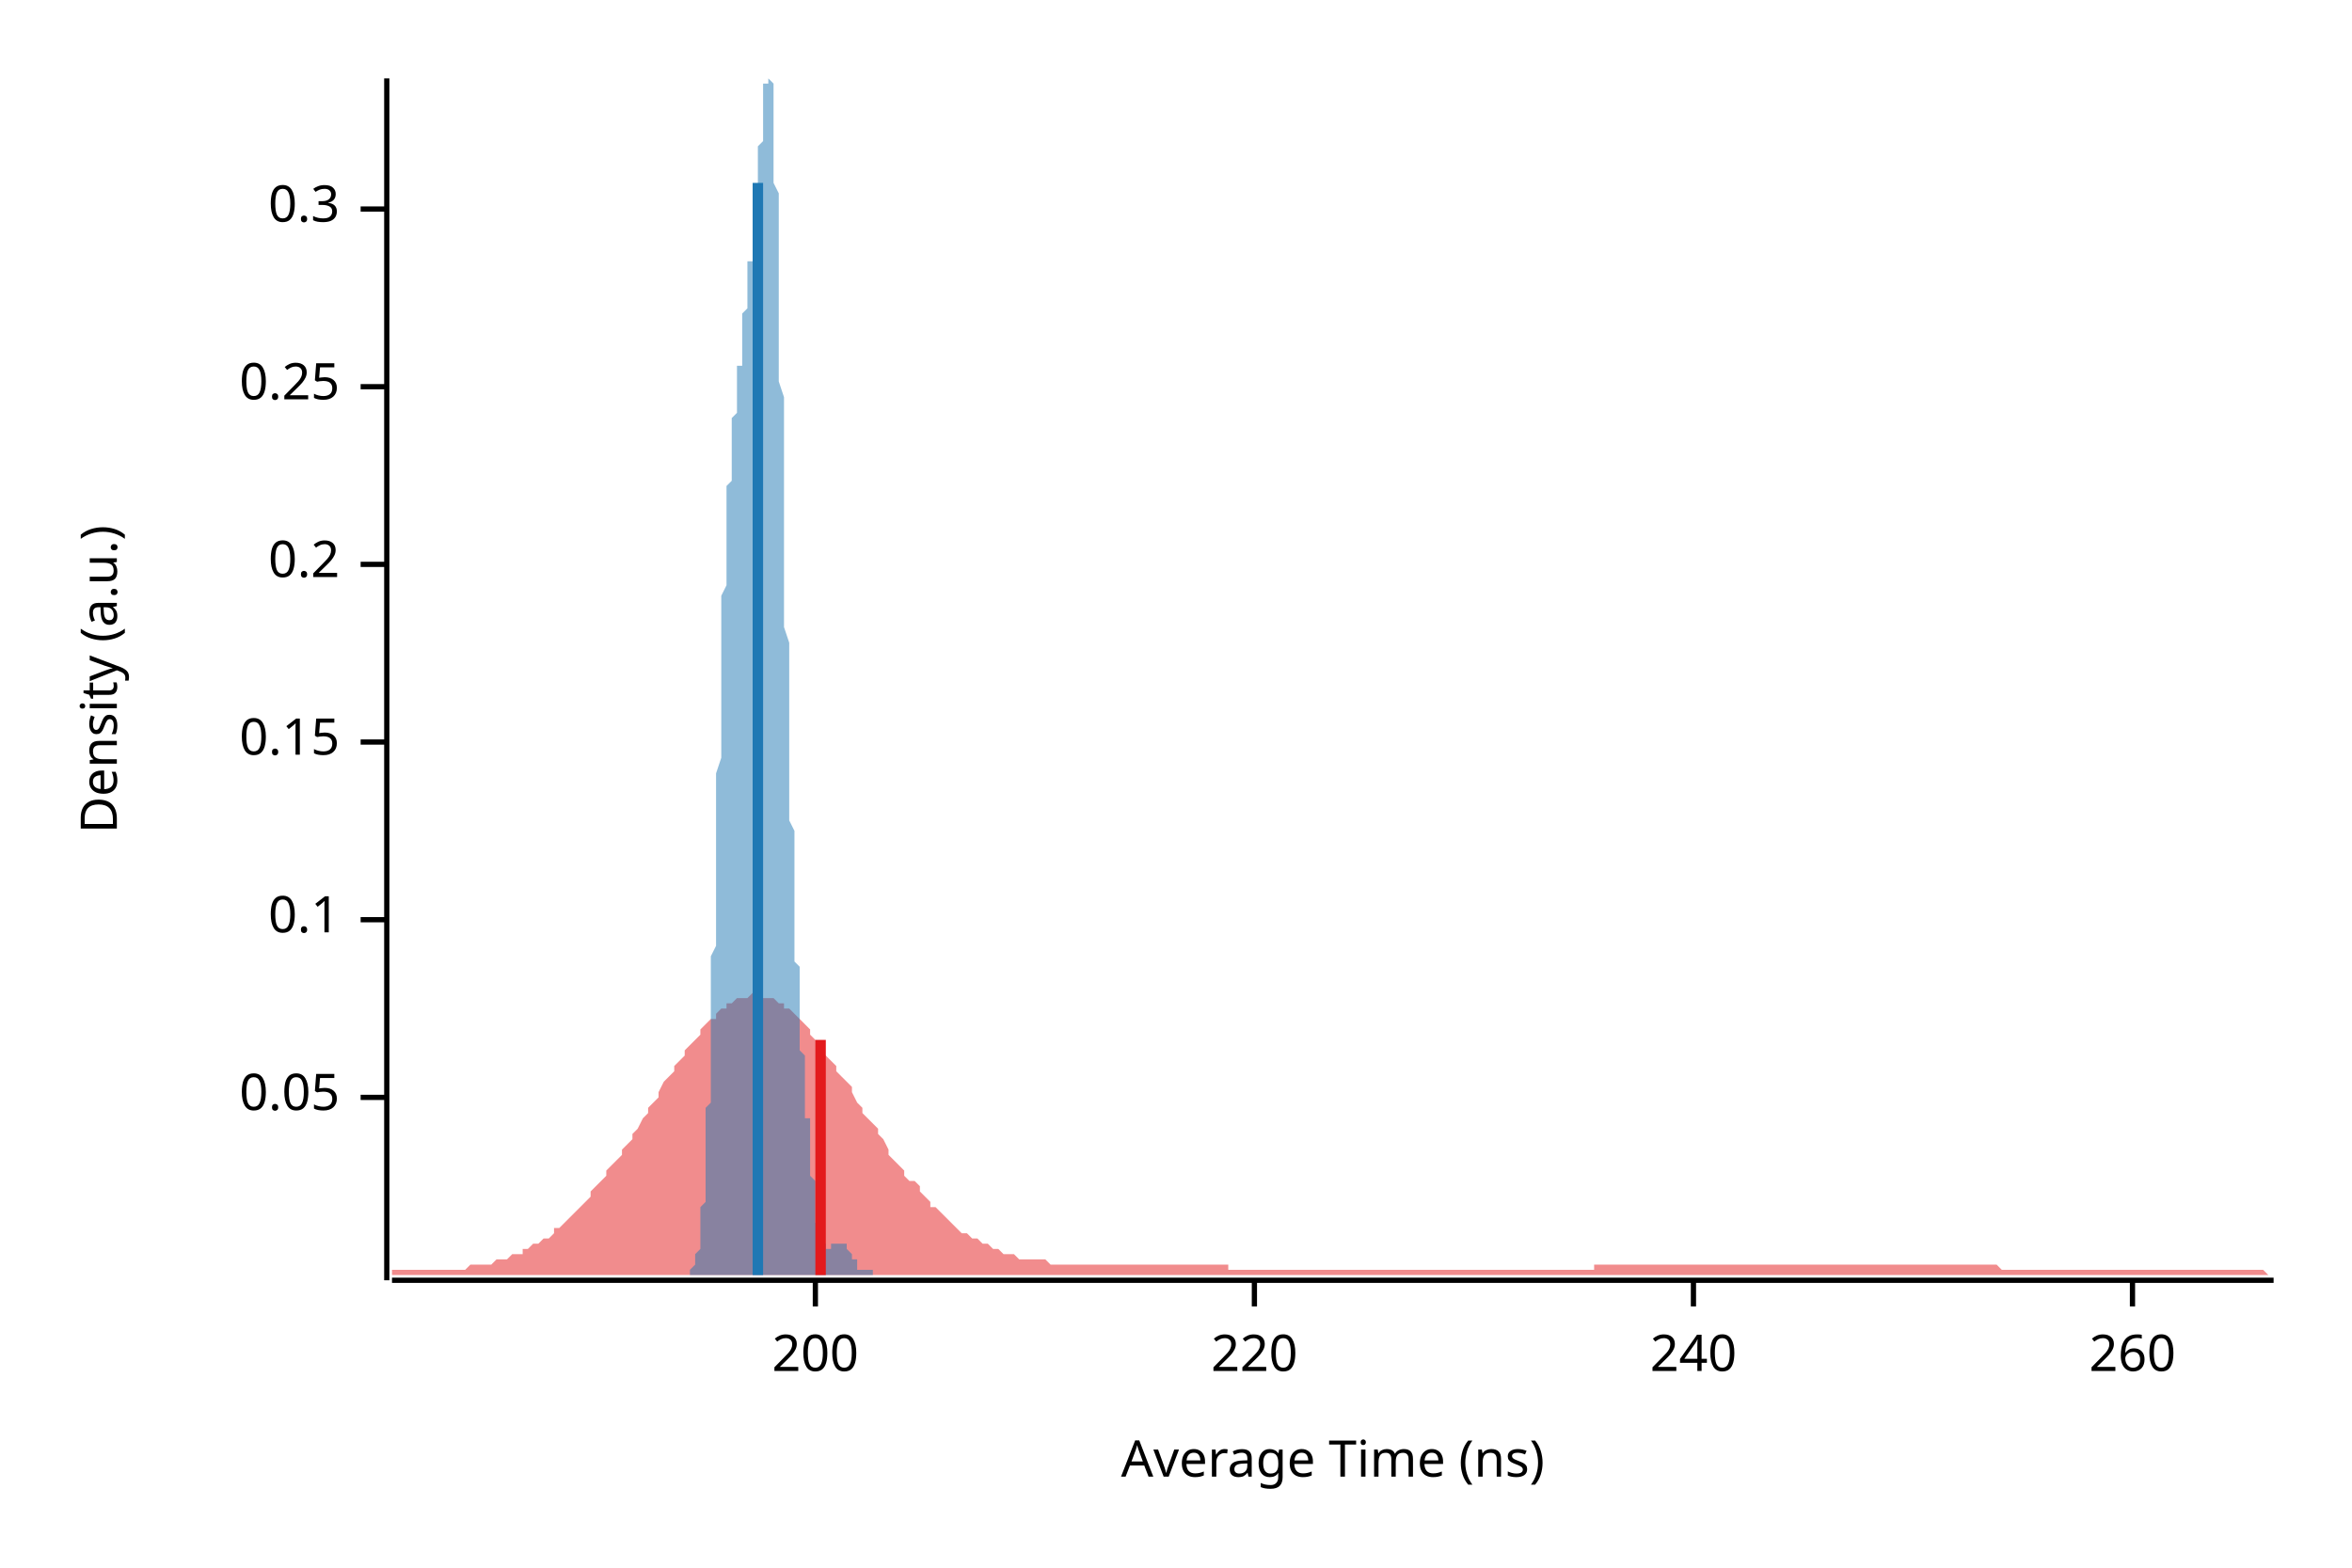
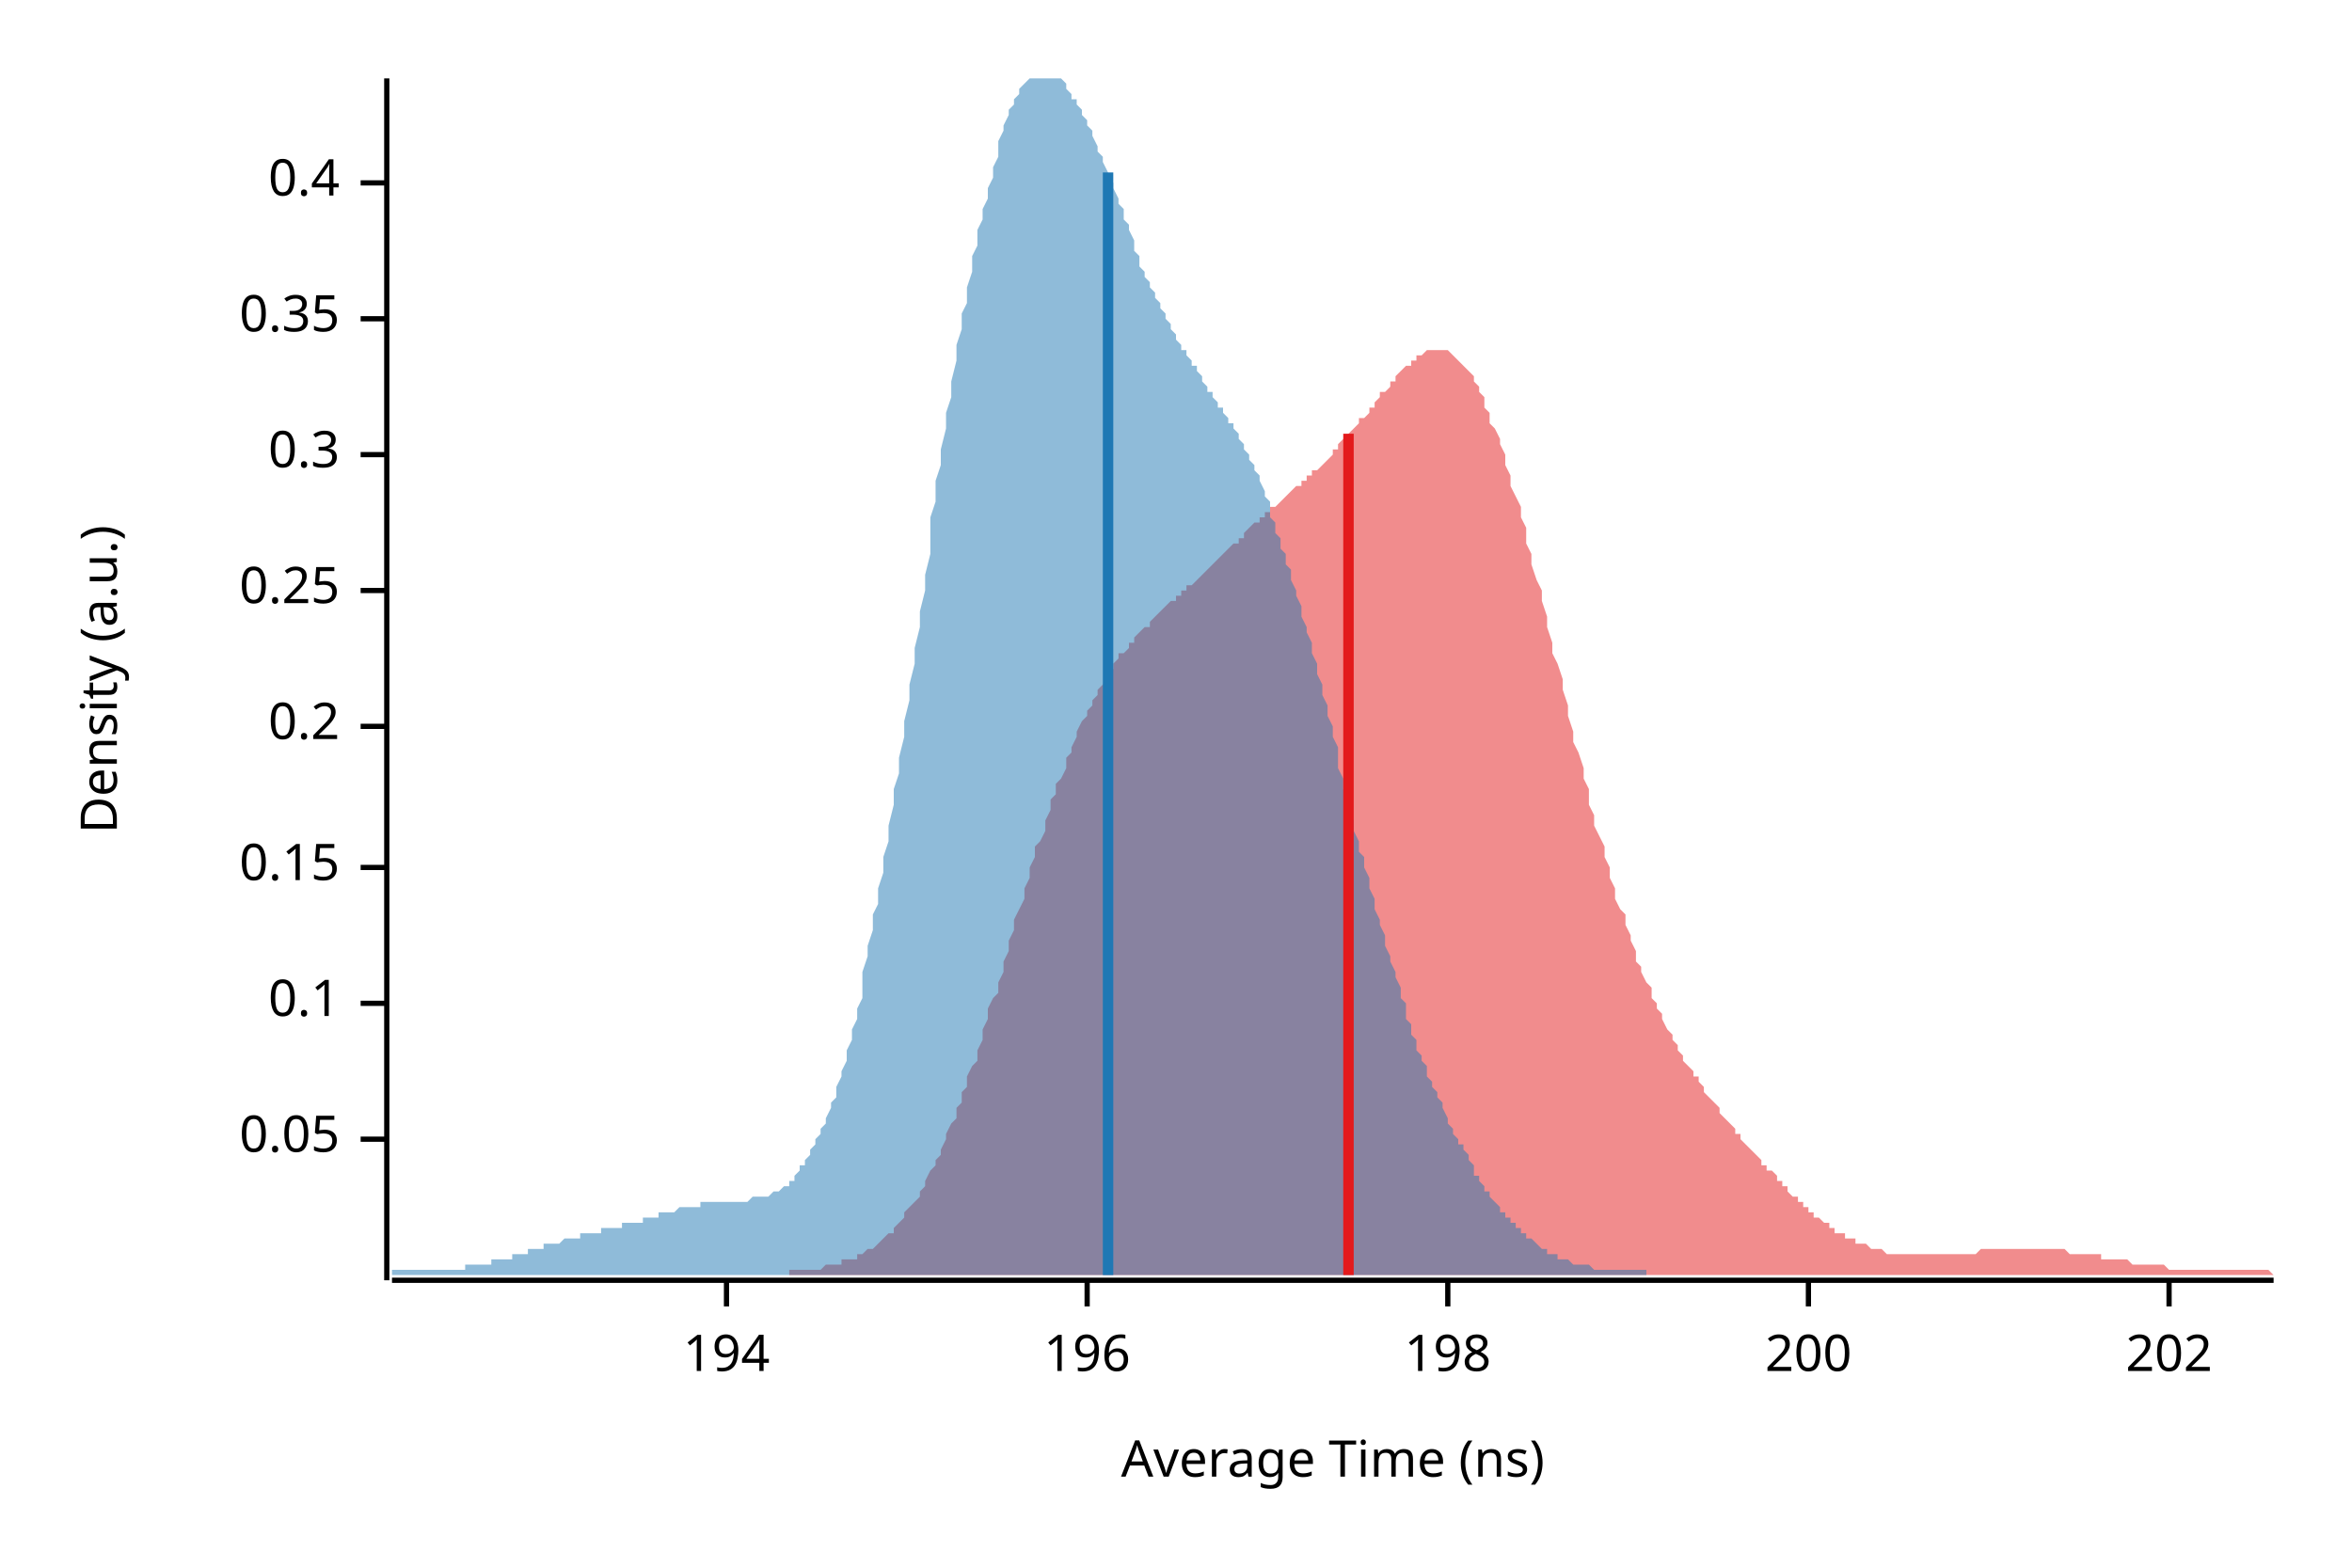
<svg xmlns="http://www.w3.org/2000/svg" width="450" height="300" viewBox="0 0 450 300">
  <text x="15" y="130" dy="0.76em" text-anchor="middle" font-family="sans-serif" font-size="9.677" opacity="1" fill="#000000" transform="rotate(270, 15, 130)">
Density (a.u.)
</text>
  <text x="255" y="285" dy="-0.5ex" text-anchor="middle" font-family="sans-serif" font-size="9.677" opacity="1" fill="#000000">
Average Time (ns)
</text>
  <polyline fill="none" opacity="1" stroke="#000000" stroke-width="1" points="74,15 74,245 " />
-   <text x="65" y="210" dy="0.5ex" text-anchor="end" font-family="sans-serif" font-size="9.677" opacity="1" fill="#000000">
+   <text x="65" y="218" dy="0.5ex" text-anchor="end" font-family="sans-serif" font-size="9.677" opacity="1" fill="#000000">
0.05
</text>
-   <polyline fill="none" opacity="1" stroke="#000000" stroke-width="1" points="69,210 74,210 " />
-   <text x="65" y="176" dy="0.5ex" text-anchor="end" font-family="sans-serif" font-size="9.677" opacity="1" fill="#000000">
+   <polyline fill="none" opacity="1" stroke="#000000" stroke-width="1" points="69,218 74,218 " />
+   <text x="65" y="192" dy="0.5ex" text-anchor="end" font-family="sans-serif" font-size="9.677" opacity="1" fill="#000000">
0.1
</text>
-   <polyline fill="none" opacity="1" stroke="#000000" stroke-width="1" points="69,176 74,176 " />
-   <text x="65" y="142" dy="0.5ex" text-anchor="end" font-family="sans-serif" font-size="9.677" opacity="1" fill="#000000">
+   <polyline fill="none" opacity="1" stroke="#000000" stroke-width="1" points="69,192 74,192 " />
+   <text x="65" y="166" dy="0.5ex" text-anchor="end" font-family="sans-serif" font-size="9.677" opacity="1" fill="#000000">
0.15
</text>
-   <polyline fill="none" opacity="1" stroke="#000000" stroke-width="1" points="69,142 74,142 " />
-   <text x="65" y="108" dy="0.5ex" text-anchor="end" font-family="sans-serif" font-size="9.677" opacity="1" fill="#000000">
+   <polyline fill="none" opacity="1" stroke="#000000" stroke-width="1" points="69,166 74,166 " />
+   <text x="65" y="139" dy="0.5ex" text-anchor="end" font-family="sans-serif" font-size="9.677" opacity="1" fill="#000000">
0.2
</text>
-   <polyline fill="none" opacity="1" stroke="#000000" stroke-width="1" points="69,108 74,108 " />
-   <text x="65" y="74" dy="0.5ex" text-anchor="end" font-family="sans-serif" font-size="9.677" opacity="1" fill="#000000">
+   <polyline fill="none" opacity="1" stroke="#000000" stroke-width="1" points="69,139 74,139 " />
+   <text x="65" y="113" dy="0.5ex" text-anchor="end" font-family="sans-serif" font-size="9.677" opacity="1" fill="#000000">
0.25
</text>
-   <polyline fill="none" opacity="1" stroke="#000000" stroke-width="1" points="69,74 74,74 " />
-   <text x="65" y="40" dy="0.5ex" text-anchor="end" font-family="sans-serif" font-size="9.677" opacity="1" fill="#000000">
+   <polyline fill="none" opacity="1" stroke="#000000" stroke-width="1" points="69,113 74,113 " />
+   <text x="65" y="87" dy="0.5ex" text-anchor="end" font-family="sans-serif" font-size="9.677" opacity="1" fill="#000000">
0.3
</text>
-   <polyline fill="none" opacity="1" stroke="#000000" stroke-width="1" points="69,40 74,40 " />
+   <polyline fill="none" opacity="1" stroke="#000000" stroke-width="1" points="69,87 74,87 " />
+   <text x="65" y="61" dy="0.5ex" text-anchor="end" font-family="sans-serif" font-size="9.677" opacity="1" fill="#000000">
+ 0.35
+ </text>
+   <polyline fill="none" opacity="1" stroke="#000000" stroke-width="1" points="69,61 74,61 " />
+   <text x="65" y="35" dy="0.5ex" text-anchor="end" font-family="sans-serif" font-size="9.677" opacity="1" fill="#000000">
+ 0.4
+ </text>
+   <polyline fill="none" opacity="1" stroke="#000000" stroke-width="1" points="69,35 74,35 " />
  <polyline fill="none" opacity="1" stroke="#000000" stroke-width="1" points="75,245 435,245 " />
-   <text x="156" y="255" dy="0.76em" text-anchor="middle" font-family="sans-serif" font-size="9.677" opacity="1" fill="#000000">
+   <text x="139" y="255" dy="0.76em" text-anchor="middle" font-family="sans-serif" font-size="9.677" opacity="1" fill="#000000">
+ 194
+ </text>
+   <polyline fill="none" opacity="1" stroke="#000000" stroke-width="1" points="139,245 139,250 " />
+   <text x="208" y="255" dy="0.76em" text-anchor="middle" font-family="sans-serif" font-size="9.677" opacity="1" fill="#000000">
+ 196
+ </text>
+   <polyline fill="none" opacity="1" stroke="#000000" stroke-width="1" points="208,245 208,250 " />
+   <text x="277" y="255" dy="0.76em" text-anchor="middle" font-family="sans-serif" font-size="9.677" opacity="1" fill="#000000">
+ 198
+ </text>
+   <polyline fill="none" opacity="1" stroke="#000000" stroke-width="1" points="277,245 277,250 " />
+   <text x="346" y="255" dy="0.76em" text-anchor="middle" font-family="sans-serif" font-size="9.677" opacity="1" fill="#000000">
200
</text>
-   <polyline fill="none" opacity="1" stroke="#000000" stroke-width="1" points="156,245 156,250 " />
-   <text x="240" y="255" dy="0.76em" text-anchor="middle" font-family="sans-serif" font-size="9.677" opacity="1" fill="#000000">
- 220
+   <polyline fill="none" opacity="1" stroke="#000000" stroke-width="1" points="346,245 346,250 " />
+   <text x="415" y="255" dy="0.76em" text-anchor="middle" font-family="sans-serif" font-size="9.677" opacity="1" fill="#000000">
+ 202
</text>
-   <polyline fill="none" opacity="1" stroke="#000000" stroke-width="1" points="240,245 240,250 " />
-   <text x="324" y="255" dy="0.76em" text-anchor="middle" font-family="sans-serif" font-size="9.677" opacity="1" fill="#000000">
- 240
- </text>
-   <polyline fill="none" opacity="1" stroke="#000000" stroke-width="1" points="324,245 324,250 " />
-   <text x="408" y="255" dy="0.76em" text-anchor="middle" font-family="sans-serif" font-size="9.677" opacity="1" fill="#000000">
- 260
- </text>
-   <polyline fill="none" opacity="1" stroke="#000000" stroke-width="1" points="408,245 408,250 " />
-   <polygon opacity="0.5" fill="#E31A1C" points="75,243 75,243 76,243 77,243 77,243 78,243 79,243 80,243 80,243 81,243 82,243 82,243 83,243 84,243 85,243 85,243 86,243 87,243 87,243 88,243 89,243 90,242 90,242 91,242 92,242 93,242 93,242 94,242 95,241 95,241 96,241 97,241 98,240 98,240 99,240 100,240 100,239 101,239 102,238 103,238 103,238 104,237 105,237 106,236 106,235 107,235 108,234 108,234 109,233 110,232 111,231 111,231 112,230 113,229 113,228 114,227 115,226 116,225 116,224 117,223 118,222 119,221 119,220 120,219 121,218 121,217 122,216 123,214 124,213 124,212 125,211 126,210 126,209 127,207 128,206 129,205 129,204 130,203 131,202 131,201 132,200 133,199 134,198 134,197 135,196 136,195 137,195 137,194 138,193 139,193 139,192 140,192 141,191 142,191 142,191 143,191 144,190 144,190 145,190 146,191 147,191 147,191 148,191 149,192 150,192 150,193 151,193 152,194 152,194 153,195 154,196 155,197 155,198 156,199 157,200 157,201 158,202 159,203 160,204 160,205 161,206 162,207 163,208 163,209 164,211 165,212 165,213 166,214 167,215 168,216 168,217 169,218 170,220 170,221 171,222 172,223 173,224 173,225 174,226 175,226 176,227 176,228 177,229 178,230 178,231 179,231 180,232 181,233 181,233 182,234 183,235 183,235 184,236 185,236 186,237 186,237 187,237 188,238 188,238 189,238 190,239 191,239 191,239 192,240 193,240 194,240 194,240 195,241 196,241 196,241 197,241 198,241 199,241 199,241 200,241 201,242 201,242 202,242 203,242 204,242 204,242 205,242 206,242 207,242 207,242 208,242 209,242 209,242 210,242 211,242 212,242 212,242 213,242 214,242 214,242 215,242 216,242 217,242 217,242 218,242 219,242 220,242 220,242 221,242 222,242 222,242 223,242 224,242 225,242 225,242 226,242 227,242 227,242 228,242 229,242 230,242 230,242 231,242 232,242 232,242 233,242 234,242 235,242 235,243 236,243 237,243 238,243 238,243 239,243 240,243 240,243 241,243 242,243 243,243 243,243 244,243 245,243 245,243 246,243 247,243 248,243 248,243 249,243 250,243 251,243 251,243 252,243 253,243 253,243 254,243 255,243 256,243 256,243 257,243 258,243 258,243 259,243 260,243 261,243 261,243 262,243 263,243 264,243 264,243 265,243 266,243 266,243 267,243 268,243 269,243 269,243 270,243 271,243 271,243 272,243 273,243 274,243 274,243 275,243 276,243 277,243 277,243 278,243 279,243 279,243 280,243 281,243 282,243 282,243 283,243 284,243 284,243 285,243 286,243 287,243 287,243 288,243 289,243 289,243 290,243 291,243 292,243 292,243 293,243 294,243 295,243 295,243 296,243 297,243 297,243 298,243 299,243 300,243 300,243 301,243 302,243 302,243 303,243 304,243 305,243 305,242 306,242 307,242 308,242 308,242 309,242 310,242 310,242 311,242 312,242 313,242 313,242 314,242 315,242 315,242 316,242 317,242 318,242 318,242 319,242 320,242 321,242 321,242 322,242 323,242 323,242 324,242 325,242 326,242 326,242 327,242 328,242 328,242 329,242 330,242 331,242 331,242 332,242 333,242 333,242 334,242 335,242 336,242 336,242 337,242 338,242 339,242 339,242 340,242 341,242 341,242 342,242 343,242 344,242 344,242 345,242 346,242 346,242 347,242 348,242 349,242 349,242 350,242 351,242 352,242 352,242 353,242 354,242 354,242 355,242 356,242 357,242 357,242 358,242 359,242 359,242 360,242 361,242 362,242 362,242 363,242 364,242 365,242 365,242 366,242 367,242 367,242 368,242 369,242 370,242 370,242 371,242 372,242 372,242 373,242 374,242 375,242 375,242 376,242 377,242 378,242 378,242 379,242 380,242 380,242 381,242 382,242 383,243 383,243 384,243 385,243 385,243 386,243 387,243 388,243 388,243 389,243 390,243 390,243 391,243 392,243 393,243 393,243 394,243 395,243 396,243 396,243 397,243 398,243 398,243 399,243 400,243 401,243 401,243 402,243 403,243 403,243 404,243 405,243 406,243 406,243 407,243 408,243 409,243 409,243 410,243 411,243 411,243 412,243 413,243 414,243 414,243 415,243 416,243 416,243 417,243 418,243 419,243 419,243 420,243 421,243 422,243 422,243 423,243 424,243 424,243 425,243 426,243 427,243 427,243 428,243 429,243 429,243 430,243 431,243 432,243 432,243 433,243 434,244 435,244 435,244 75,244 " />
-   <polygon opacity="0.5" fill="#1F78B4" points="132,243 132,243 132,243 132,243 132,243 132,243 132,243 132,243 132,243 133,242 133,242 133,242 133,242 133,242 133,242 133,242 133,241 133,241 133,241 133,241 133,240 133,240 133,240 133,240 134,239 134,239 134,238 134,238 134,237 134,237 134,236 134,236 134,235 134,234 134,234 134,233 134,232 134,231 135,230 135,230 135,229 135,227 135,226 135,225 135,224 135,223 135,221 135,220 135,219 135,217 135,216 135,214 135,212 136,211 136,209 136,207 136,205 136,203 136,201 136,199 136,197 136,195 136,192 136,190 136,188 136,185 136,183 137,181 137,178 137,176 137,173 137,171 137,168 137,166 137,163 137,160 137,158 137,155 137,153 137,150 137,148 138,145 138,143 138,140 138,138 138,135 138,133 138,131 138,128 138,126 138,124 138,122 138,120 138,118 138,116 138,114 139,112 139,110 139,108 139,107 139,105 139,103 139,102 139,100 139,99 139,98 139,96 139,95 139,94 139,93 140,92 140,91 140,90 140,89 140,88 140,87 140,86 140,85 140,84 140,83 140,83 140,82 140,81 140,81 140,80 141,79 141,78 141,78 141,77 141,76 141,76 141,75 141,74 141,74 141,73 141,72 141,72 141,71 141,70 142,70 142,69 142,68 142,68 142,67 142,66 142,65 142,65 142,64 142,63 142,63 142,62 142,61 142,60 142,60 143,59 143,58 143,58 143,57 143,56 143,56 143,55 143,54 143,54 143,53 143,52 143,52 143,51 143,50 144,50 144,49 144,48 144,48 144,47 144,47 144,46 144,45 144,45 144,44 144,43 144,42 144,42 144,41 145,40 145,39 145,39 145,38 145,37 145,36 145,35 145,35 145,34 145,33 145,32 145,31 145,30 145,29 145,28 146,27 146,26 146,25 146,24 146,24 146,23 146,22 146,21 146,20 146,19 146,18 146,18 146,17 146,16 147,16 147,15 147,15 147,15 147,15 147,15 147,15 147,15 147,15 147,15 147,15 147,15 147,15 147,15 147,15 148,16 148,17 148,18 148,19 148,20 148,21 148,23 148,24 148,26 148,27 148,29 148,31 148,33 148,35 149,37 149,40 149,42 149,45 149,47 149,50 149,53 149,55 149,58 149,61 149,64 149,67 149,70 149,73 150,76 150,80 150,83 150,86 150,89 150,92 150,95 150,99 150,102 150,105 150,108 150,111 150,114 150,117 150,120 151,123 151,126 151,129 151,132 151,135 151,137 151,140 151,143 151,145 151,148 151,150 151,152 151,155 151,157 152,159 152,161 152,163 152,165 152,167 152,169 152,171 152,173 152,174 152,176 152,178 152,179 152,181 152,182 152,184 153,185 153,187 153,188 153,189 153,190 153,192 153,193 153,194 153,195 153,196 153,197 153,198 153,199 153,201 154,202 154,203 154,204 154,205 154,205 154,206 154,207 154,208 154,209 154,210 154,211 154,212 154,213 154,214 155,214 155,215 155,216 155,217 155,218 155,219 155,219 155,220 155,221 155,222 155,223 155,223 155,224 155,225 155,225 156,226 156,227 156,227 156,228 156,229 156,229 156,230 156,230 156,231 156,232 156,232 156,233 156,233 156,234 157,234 157,234 157,235 157,235 157,236 157,236 157,236 157,237 157,237 157,237 157,237 157,238 157,238 157,238 157,238 158,238 158,239 158,239 158,239 158,239 158,239 158,239 158,239 158,239 158,239 158,239 158,239 158,239 158,239 159,239 159,239 159,239 159,239 159,239 159,239 159,239 159,239 159,239 159,239 159,239 159,239 159,239 159,239 159,238 160,238 160,238 160,238 160,238 160,238 160,238 160,238 160,238 160,238 160,238 160,238 160,238 160,238 160,238 161,238 161,237 161,237 161,237 161,237 161,237 161,238 161,238 161,238 161,238 161,238 161,238 161,238 161,238 162,238 162,238 162,238 162,238 162,238 162,238 162,238 162,239 162,239 162,239 162,239 162,239 162,239 162,239 162,239 163,240 163,240 163,240 163,240 163,240 163,240 163,240 163,241 163,241 163,241 163,241 163,241 163,241 163,241 164,241 164,241 164,242 164,242 164,242 164,242 164,242 164,242 164,242 164,242 164,242 164,242 164,242 164,243 164,243 165,243 165,243 165,243 165,243 165,243 165,243 165,243 165,243 165,243 165,243 165,243 165,243 165,243 165,243 166,243 166,243 166,243 166,243 166,243 166,243 166,243 166,243 166,243 166,243 166,243 166,243 166,243 166,243 167,243 167,244 132,244 " />
-   <polyline fill="none" opacity="1" stroke="#E31A1C" stroke-width="2" points="157,244 157,199 " />
-   <polyline fill="none" opacity="1" stroke="#1F78B4" stroke-width="2" points="145,244 145,35 " />
+   <polyline fill="none" opacity="1" stroke="#000000" stroke-width="1" points="415,245 415,250 " />
+   <polygon opacity="0.5" fill="#E31A1C" points="151,243 151,243 152,243 152,243 153,243 154,243 154,243 155,243 155,243 156,243 156,243 157,243 158,242 158,242 159,242 159,242 160,242 160,242 161,242 161,241 162,241 163,241 163,241 164,241 164,240 165,240 165,240 166,239 167,239 167,239 168,238 168,238 169,237 169,237 170,236 171,236 171,235 172,234 172,234 173,233 173,232 174,231 175,230 175,230 176,229 176,228 177,227 177,226 178,224 179,223 179,222 180,221 180,220 181,218 181,217 182,215 183,214 183,212 184,211 184,209 185,208 185,206 186,204 187,203 187,201 188,199 188,197 189,195 189,193 190,191 191,190 191,188 192,186 192,184 193,182 193,180 194,178 194,176 195,174 196,172 196,170 197,168 197,166 198,164 198,162 199,161 200,159 200,157 201,155 201,153 202,152 202,150 203,149 204,147 204,145 205,144 205,143 206,141 206,140 207,138 208,137 208,136 209,135 209,134 210,133 210,132 211,131 212,130 212,129 213,128 213,127 214,126 214,125 215,125 216,124 216,123 217,123 217,122 218,121 218,121 219,120 220,120 220,119 221,118 221,118 222,117 222,117 223,116 223,116 224,115 225,115 225,114 226,114 226,113 227,113 227,112 228,112 229,111 229,111 230,110 230,110 231,109 231,109 232,108 233,107 233,107 234,106 234,106 235,105 235,105 236,104 237,104 237,103 238,103 238,102 239,101 239,101 240,100 241,100 241,99 242,99 242,98 243,98 243,97 244,97 245,96 245,96 246,95 246,95 247,94 247,94 248,93 249,93 249,92 250,92 250,91 251,91 251,90 252,90 253,89 253,89 254,88 254,88 255,87 255,86 256,86 256,85 257,84 258,84 258,83 259,82 259,82 260,81 260,80 261,80 262,79 262,78 263,78 263,77 264,76 264,75 265,75 266,74 266,73 267,73 267,72 268,71 268,71 269,70 270,70 270,69 271,69 271,68 272,68 272,68 273,67 274,67 274,67 275,67 275,67 276,67 276,67 277,67 278,68 278,68 279,69 279,69 280,70 280,70 281,71 282,72 282,73 283,74 283,75 284,76 284,78 285,79 285,81 286,82 287,84 287,85 288,87 288,89 289,91 289,93 290,95 291,97 291,99 292,101 292,104 293,106 293,108 294,111 295,113 295,115 296,118 296,120 297,123 297,125 298,127 299,130 299,132 300,135 300,137 301,140 301,142 302,144 303,147 303,149 304,151 304,154 305,156 305,158 306,160 307,162 307,164 308,166 308,168 309,170 309,172 310,174 311,175 311,177 312,179 312,180 313,182 313,184 314,185 314,186 315,188 316,189 316,191 317,192 317,193 318,194 318,195 319,197 320,198 320,199 321,200 321,201 322,202 322,203 323,204 324,205 324,206 325,206 325,207 326,208 326,209 327,210 328,211 328,211 329,212 329,213 330,214 330,214 331,215 332,216 332,217 333,217 333,218 334,219 334,219 335,220 336,221 336,221 337,222 337,223 338,223 338,224 339,224 340,225 340,226 341,226 341,227 342,227 342,228 343,229 344,229 344,230 345,230 345,231 346,231 346,232 347,232 347,233 348,233 349,234 349,234 350,234 350,235 351,235 351,236 352,236 353,236 353,237 354,237 354,237 355,237 355,238 356,238 357,238 357,238 358,239 358,239 359,239 359,239 360,239 361,240 361,240 362,240 362,240 363,240 363,240 364,240 365,240 365,240 366,240 366,240 367,240 367,240 368,240 369,240 369,240 370,240 370,240 371,240 371,240 372,240 373,240 373,240 374,240 374,240 375,240 375,240 376,240 376,240 377,240 378,240 378,240 379,239 379,239 380,239 380,239 381,239 382,239 382,239 383,239 383,239 384,239 384,239 385,239 386,239 386,239 387,239 387,239 388,239 388,239 389,239 390,239 390,239 391,239 391,239 392,239 392,239 393,239 394,239 394,239 395,239 395,239 396,240 396,240 397,240 398,240 398,240 399,240 399,240 400,240 400,240 401,240 402,240 402,241 403,241 403,241 404,241 404,241 405,241 405,241 406,241 407,241 407,241 408,242 408,242 409,242 409,242 410,242 411,242 411,242 412,242 412,242 413,242 413,242 414,242 415,243 415,243 416,243 416,243 417,243 417,243 418,243 419,243 419,243 420,243 420,243 421,243 421,243 422,243 423,243 423,243 424,243 424,243 425,243 425,243 426,243 427,243 427,243 428,243 428,243 429,243 429,243 430,243 431,243 431,243 432,243 432,243 433,243 433,243 434,243 435,244 435,244 151,244 " />
+   <polygon opacity="0.5" fill="#1F78B4" points="75,243 75,243 75,243 76,243 76,243 77,243 77,243 78,243 78,243 79,243 79,243 80,243 80,243 81,243 81,243 82,243 82,243 83,243 83,243 84,243 84,243 85,243 85,243 86,243 86,243 87,243 87,243 87,243 88,243 88,243 89,243 89,242 90,242 90,242 91,242 91,242 92,242 92,242 93,242 93,242 94,242 94,241 95,241 95,241 96,241 96,241 97,241 97,241 98,241 98,240 99,240 99,240 100,240 100,240 100,240 101,240 101,239 102,239 102,239 103,239 103,239 104,239 104,238 105,238 105,238 106,238 106,238 107,238 107,238 108,237 108,237 109,237 109,237 110,237 110,237 111,237 111,236 112,236 112,236 113,236 113,236 113,236 114,236 114,236 115,236 115,235 116,235 116,235 117,235 117,235 118,235 118,235 119,235 119,234 120,234 120,234 121,234 121,234 122,234 122,234 123,234 123,233 124,233 124,233 125,233 125,233 126,233 126,233 126,232 127,232 127,232 128,232 128,232 129,232 129,232 130,231 130,231 131,231 131,231 132,231 132,231 133,231 133,231 134,231 134,230 135,230 135,230 136,230 136,230 137,230 137,230 138,230 138,230 139,230 139,230 139,230 140,230 140,230 141,230 141,230 142,230 142,230 143,230 143,230 144,229 144,229 145,229 145,229 146,229 146,229 147,229 147,229 148,228 148,228 149,228 149,228 150,227 150,227 151,227 151,226 152,226 152,225 152,225 153,224 153,223 154,223 154,222 155,221 155,220 156,219 156,218 157,217 157,216 158,215 158,214 159,212 159,211 160,210 160,208 161,206 161,205 162,203 162,201 163,199 163,197 164,195 164,193 165,191 165,188 165,186 166,183 166,181 167,178 167,175 168,173 168,170 169,167 169,164 170,161 170,158 171,154 171,151 172,148 172,145 173,141 173,138 174,134 174,131 175,127 175,124 176,120 176,117 177,113 177,110 178,106 178,103 178,99 179,96 179,92 180,89 180,86 181,82 181,79 182,76 182,73 183,69 183,66 184,63 184,60 185,58 185,55 186,52 186,49 187,47 187,44 188,42 188,40 189,38 189,36 190,34 190,32 191,30 191,28 191,27 192,25 192,24 193,22 193,21 194,20 194,19 195,18 195,17 196,16 196,16 197,15 197,15 198,15 198,15 199,15 199,15 200,15 200,15 201,15 201,15 202,15 202,15 203,15 203,15 204,16 204,16 204,17 205,18 205,19 206,19 206,20 207,21 207,22 208,23 208,24 209,25 209,26 210,28 210,29 211,30 211,31 212,33 212,34 213,35 213,36 214,38 214,39 215,40 215,42 216,43 216,44 217,46 217,47 217,48 218,49 218,51 219,52 219,53 220,54 220,55 221,56 221,57 222,58 222,59 223,60 223,61 224,62 224,63 225,64 225,65 226,66 226,67 227,67 227,68 228,69 228,70 229,70 229,71 230,72 230,73 230,73 231,74 231,75 232,75 232,76 233,77 233,78 234,78 234,79 235,80 235,81 236,81 236,82 237,83 237,84 238,85 238,86 239,87 239,88 240,89 240,90 241,91 241,92 242,94 242,95 243,96 243,97 243,99 244,100 244,102 245,103 245,105 246,106 246,108 247,109 247,111 248,113 248,114 249,116 249,118 250,120 250,121 251,123 251,125 252,127 252,129 253,131 253,133 254,135 254,137 255,139 255,141 256,143 256,145 256,147 257,149 257,151 258,153 258,155 259,157 259,159 260,161 260,163 261,164 261,166 262,168 262,170 263,172 263,174 264,176 264,177 265,179 265,181 266,183 266,184 267,186 267,187 268,189 268,191 269,192 269,194 269,195 270,196 270,198 271,199 271,201 272,202 272,203 273,204 273,206 274,207 274,208 275,209 275,210 276,211 276,212 277,214 277,215 278,216 278,217 279,218 279,219 280,219 280,220 281,221 281,222 282,223 282,224 282,225 283,225 283,226 284,227 284,228 285,228 285,229 286,230 286,230 287,231 287,232 288,232 288,233 289,233 289,234 290,234 290,235 291,235 291,236 292,236 292,237 293,237 293,237 294,238 294,238 295,239 295,239 295,239 296,239 296,240 297,240 297,240 298,240 298,241 299,241 299,241 300,241 300,241 301,242 301,242 302,242 302,242 303,242 303,242 304,242 304,242 305,243 305,243 306,243 306,243 307,243 307,243 308,243 308,243 308,243 309,243 309,243 310,243 310,243 311,243 311,243 312,243 312,243 313,243 313,243 314,243 314,243 315,243 315,244 75,244 " />
+   <polyline fill="none" opacity="1" stroke="#E31A1C" stroke-width="2" points="258,244 258,83 " />
+   <polyline fill="none" opacity="1" stroke="#1F78B4" stroke-width="2" points="212,244 212,33 " />
</svg>
